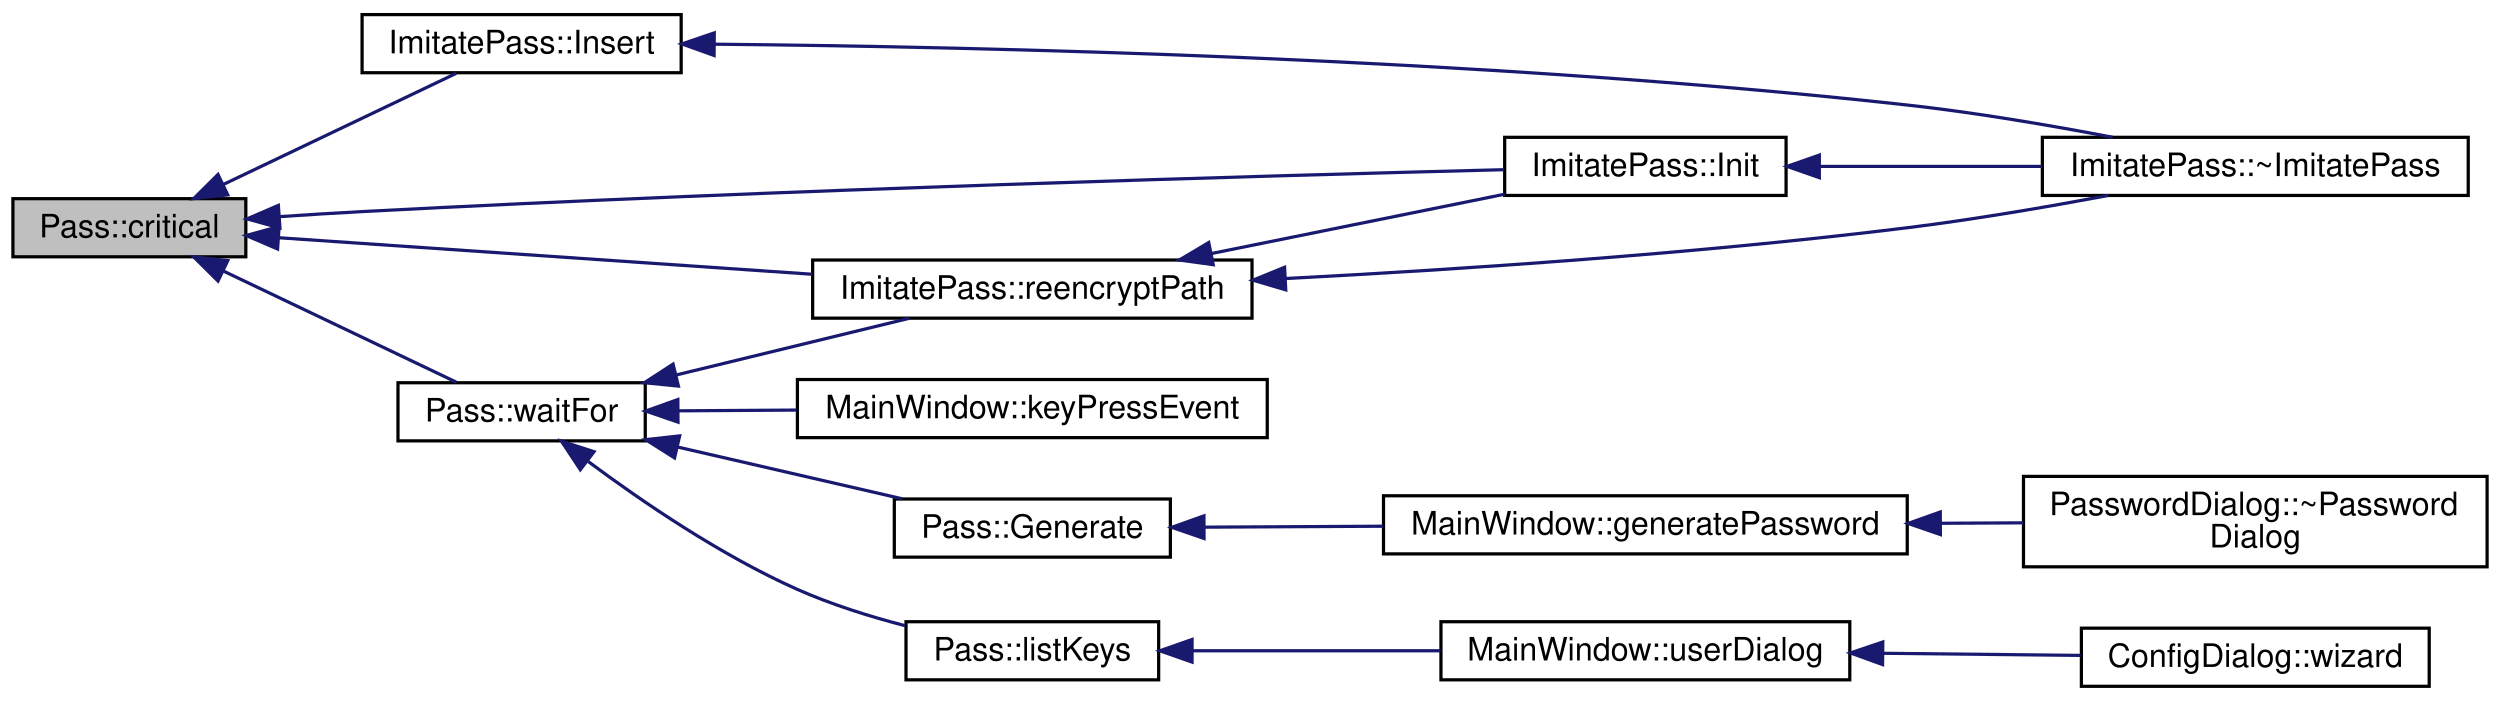
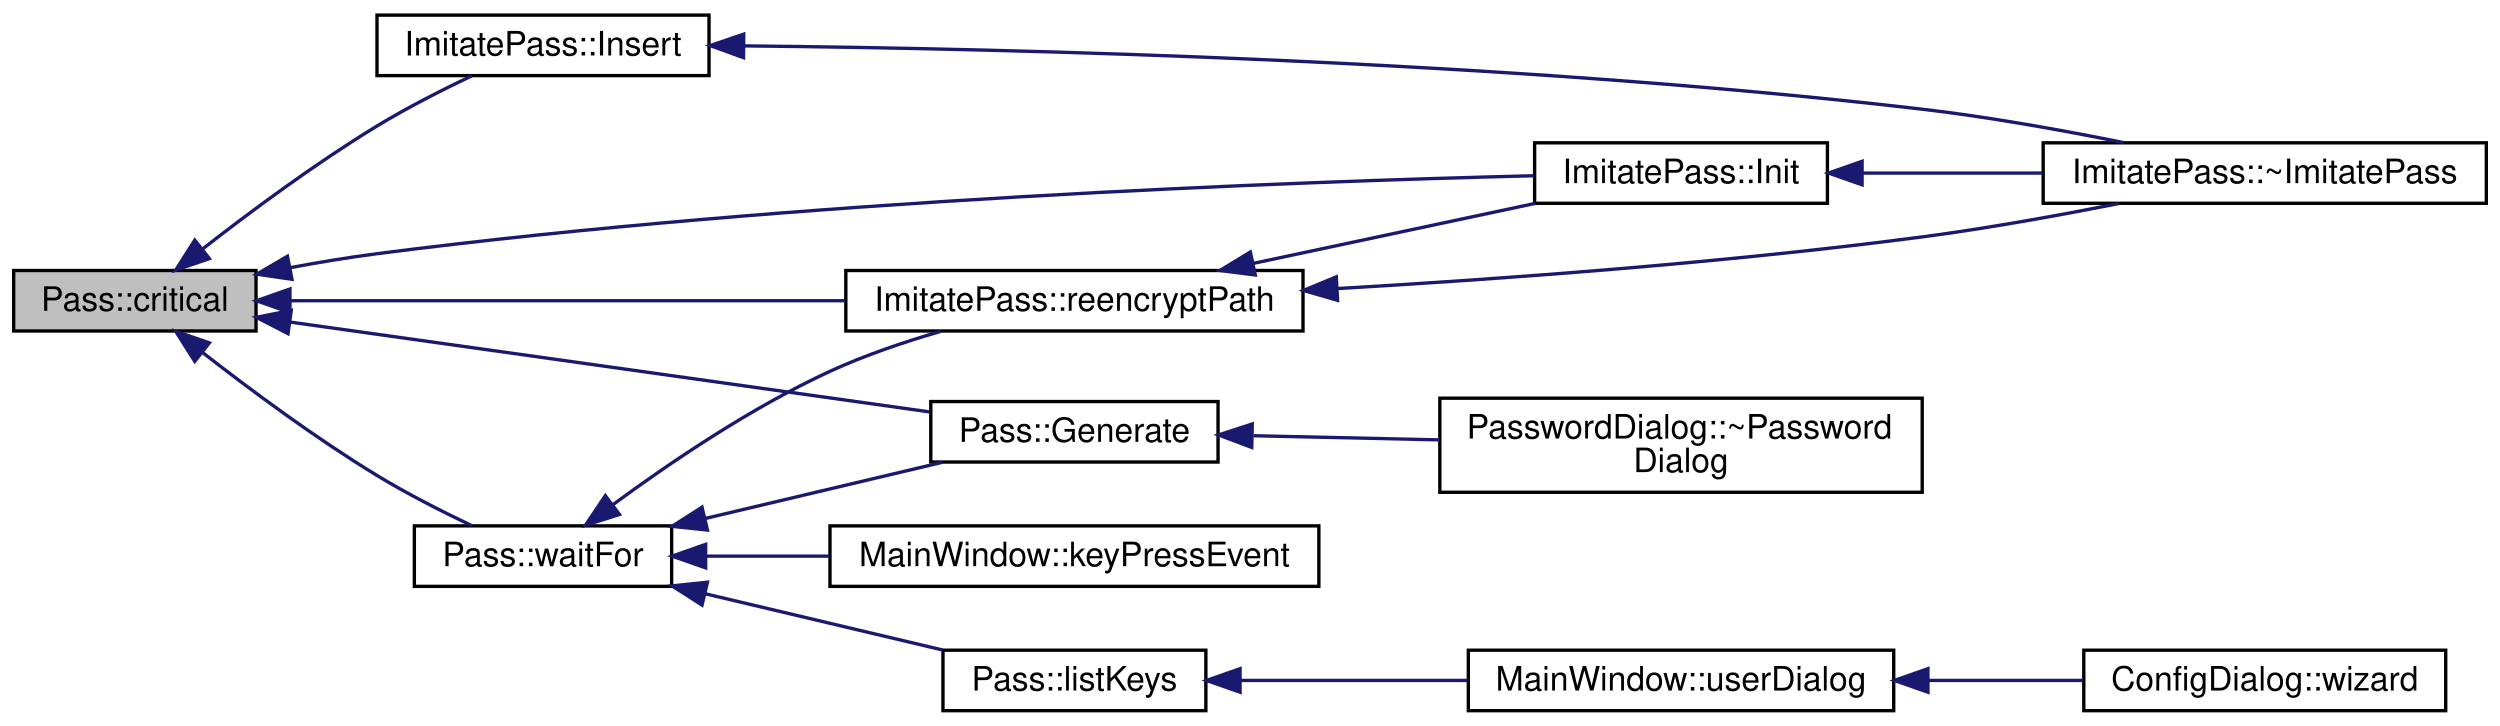
- <svg xmlns="http://www.w3.org/2000/svg" xmlns:xlink="http://www.w3.org/1999/xlink" width="774pt" height="217pt" viewBox="0.00 0.00 774.16 217.00">
-   <g id="graph0" class="graph" transform="scale(1 1) rotate(0) translate(4 213)">
+ <svg xmlns="http://www.w3.org/2000/svg" xmlns:xlink="http://www.w3.org/1999/xlink" width="744pt" height="216pt" viewBox="0.00 0.00 743.86 216.00">
+   <g id="graph0" class="graph" transform="scale(1 1) rotate(0) translate(4 212)">
    <g id="node1" class="node">
-       <polygon fill="#bfbfbf" stroke="black" points="0,-133.5 0,-151.5 72.123,-151.5 72.123,-133.5 0,-133.5" />
-       <text text-anchor="middle" x="36.062" y="-139.5" font-family="Helvetica,sans-Serif" font-size="10.00">Pass::critical</text>
+       <polygon fill="#bfbfbf" stroke="black" points="0,-113.5 0,-131.5 72.123,-131.5 72.123,-113.5 0,-113.5" />
+       <text text-anchor="middle" x="36.062" y="-119.5" font-family="Helvetica,sans-Serif" font-size="10.00">Pass::critical</text>
    </g>
    <g id="node2" class="node">
      <g id="a_node2">
        <a xlink:href="class_imitate_pass.html#a5c1ff75bc5d3a8a470d38851055ff765" target="_top" xlink:title="ImitatePass::Insert git init wrapper. ">
-           <polygon fill="none" stroke="black" points="108.123,-190.5 108.123,-208.5 206.931,-208.5 206.931,-190.5 108.123,-190.5" />
-           <text text-anchor="middle" x="157.527" y="-196.5" font-family="Helvetica,sans-Serif" font-size="10.00">ImitatePass::Insert</text>
+           <polygon fill="none" stroke="black" points="108.123,-189.5 108.123,-207.5 206.931,-207.5 206.931,-189.5 108.123,-189.5" />
+           <text text-anchor="middle" x="157.527" y="-195.5" font-family="Helvetica,sans-Serif" font-size="10.00">ImitatePass::Insert</text>
        </a>
      </g>
    </g>
    <g id="edge1" class="edge">
-       <path fill="none" stroke="midnightblue" d="M65.25,-155.949C87.451,-166.542 117.804,-181.024 137.29,-190.322" />
-       <polygon fill="midnightblue" stroke="midnightblue" points="66.524,-152.679 55.991,-151.532 63.509,-158.997 66.524,-152.679" />
+       <path fill="none" stroke="midnightblue" d="M56.111,-137.827C70.077,-148.714 89.731,-163.324 108.123,-174.5 117.101,-179.955 127.488,-185.231 136.333,-189.44" />
+       <polygon fill="midnightblue" stroke="midnightblue" points="58.231,-135.041 48.213,-131.593 53.894,-140.536 58.231,-135.041" />
    </g>
    <g id="node4" class="node">
      <g id="a_node4">
        <a xlink:href="class_imitate_pass.html#a9e8c577903247d17c42ad04d346deb6b" target="_top" xlink:title="ImitatePass::Init initialize pass repository. ">
-           <polygon fill="none" stroke="black" points="461.945,-152.5 461.945,-170.5 549.083,-170.5 549.083,-152.5 461.945,-152.5" />
-           <text text-anchor="middle" x="505.514" y="-158.5" font-family="Helvetica,sans-Serif" font-size="10.00">ImitatePass::Init</text>
+           <polygon fill="none" stroke="black" points="452.633,-151.5 452.633,-169.5 539.771,-169.5 539.771,-151.5 452.633,-151.5" />
+           <text text-anchor="middle" x="496.202" y="-157.5" font-family="Helvetica,sans-Serif" font-size="10.00">ImitatePass::Init</text>
        </a>
      </g>
    </g>
    <g id="edge3" class="edge">
-       <path fill="none" stroke="midnightblue" d="M82.603,-145.941C91.083,-146.515 99.87,-147.064 108.123,-147.5 236.713,-154.293 388.949,-158.632 461.672,-160.477" />
-       <polygon fill="midnightblue" stroke="midnightblue" points="82.688,-142.439 72.469,-145.236 82.202,-149.422 82.688,-142.439" />
+       <path fill="none" stroke="midnightblue" d="M82.191,-132.324C90.769,-133.926 99.697,-135.414 108.123,-136.5 232.496,-152.535 380.783,-157.942 452.354,-159.697" />
+       <polygon fill="midnightblue" stroke="midnightblue" points="82.817,-128.88 72.333,-130.408 81.482,-135.751 82.817,-128.88" />
    </g>
    <g id="node5" class="node">
      <g id="a_node5">
        <a xlink:href="class_imitate_pass.html#a8670f6326e3dfe0018a0737fba27da2f" target="_top" xlink:title="MainWindow::reencryptPath reencrypt all files under the chosen directory. ">
-           <polygon fill="none" stroke="black" points="247.65,-114.5 247.65,-132.5 383.704,-132.5 383.704,-114.5 247.65,-114.5" />
-           <text text-anchor="middle" x="315.677" y="-120.5" font-family="Helvetica,sans-Serif" font-size="10.00">ImitatePass::reencryptPath</text>
+           <polygon fill="none" stroke="black" points="247.65,-113.5 247.65,-131.5 383.704,-131.5 383.704,-113.5 247.65,-113.5" />
+           <text text-anchor="middle" x="315.677" y="-119.5" font-family="Helvetica,sans-Serif" font-size="10.00">ImitatePass::reencryptPath</text>
        </a>
      </g>
    </g>
    <g id="edge5" class="edge">
-       <path fill="none" stroke="midnightblue" d="M82.227,-139.409C127.025,-136.343 196.207,-131.608 247.46,-128.1" />
-       <polygon fill="midnightblue" stroke="midnightblue" points="81.959,-135.919 72.222,-140.094 82.437,-142.903 81.959,-135.919" />
+       <path fill="none" stroke="midnightblue" d="M82.227,-122.5C127.025,-122.5 196.207,-122.5 247.46,-122.5" />
+       <polygon fill="midnightblue" stroke="midnightblue" points="82.222,-119 72.222,-122.5 82.222,-126 82.222,-119" />
    </g>
    <g id="node6" class="node">
      <g id="a_node6">
-         <a xlink:href="class_pass.html#a67f8fad399d76d53a4639f75d9cee95c" target="_top" xlink:title="Pass::waitFor wait until process.atEnd and execQueue.isEmpty or timeout after x-seconds. ">
-           <polygon fill="none" stroke="black" points="119.241,-76.5 119.241,-94.5 195.812,-94.5 195.812,-76.5 119.241,-76.5" />
-           <text text-anchor="middle" x="157.527" y="-82.5" font-family="Helvetica,sans-Serif" font-size="10.00">Pass::waitFor</text>
+         <a xlink:href="class_pass.html#a140443713431e41dc5a7d4989ece82c0" target="_top" xlink:title="Pass::Generate use either pwgen or internal password generator. ">
+           <polygon fill="none" stroke="black" points="272.936,-74.5 272.936,-92.5 358.418,-92.5 358.418,-74.5 272.936,-74.5" />
+           <text text-anchor="middle" x="315.677" y="-80.5" font-family="Helvetica,sans-Serif" font-size="10.00">Pass::Generate</text>
        </a>
      </g>
    </g>
    <g id="edge8" class="edge">
-       <path fill="none" stroke="midnightblue" d="M65.25,-129.051C87.451,-118.458 117.804,-103.976 137.29,-94.678" />
-       <polygon fill="midnightblue" stroke="midnightblue" points="63.509,-126.003 55.991,-133.468 66.524,-132.321 63.509,-126.003" />
+       <path fill="none" stroke="midnightblue" d="M82.286,-116.147C134.951,-108.748 221.256,-96.624 272.555,-89.417" />
+       <polygon fill="midnightblue" stroke="midnightblue" points="81.638,-112.703 72.222,-117.561 82.611,-119.635 81.638,-112.703" />
+     </g>
+     <g id="node8" class="node">
+       <g id="a_node8">
+         <a xlink:href="class_pass.html#a67f8fad399d76d53a4639f75d9cee95c" target="_top" xlink:title="Pass::waitFor wait until process.atEnd and execQueue.isEmpty or timeout after x-seconds. ">
+           <polygon fill="none" stroke="black" points="119.241,-37.5 119.241,-55.5 195.812,-55.5 195.812,-37.5 119.241,-37.5" />
+           <text text-anchor="middle" x="157.527" y="-43.5" font-family="Helvetica,sans-Serif" font-size="10.00">Pass::waitFor</text>
+         </a>
+       </g>
+     </g>
+     <g id="edge10" class="edge">
+       <path fill="none" stroke="midnightblue" d="M56.111,-107.173C70.077,-96.286 89.731,-81.676 108.123,-70.5 117.101,-65.045 127.488,-59.769 136.333,-55.56" />
+       <polygon fill="midnightblue" stroke="midnightblue" points="53.894,-104.464 48.213,-113.407 58.231,-109.959 53.894,-104.464" />
    </g>
    <g id="node3" class="node">
      <g id="a_node3">
        <a xlink:href="class_imitate_pass.html#af4d70979dc11ccdee6cec699fb20d942" target="_top" xlink:title="ImitatePass::~ImitatePass">
-           <polygon fill="none" stroke="black" points="628.444,-152.5 628.444,-170.5 760.323,-170.5 760.323,-152.5 628.444,-152.5" />
-           <text text-anchor="middle" x="694.384" y="-158.5" font-family="Helvetica,sans-Serif" font-size="10.00">ImitatePass::~ImitatePass</text>
+           <polygon fill="none" stroke="black" points="603.981,-151.5 603.981,-169.5 735.86,-169.5 735.86,-151.5 603.981,-151.5" />
+           <text text-anchor="middle" x="669.921" y="-157.5" font-family="Helvetica,sans-Serif" font-size="10.00">ImitatePass::~ImitatePass</text>
        </a>
      </g>
    </g>
    <g id="edge2" class="edge">
-       <path fill="none" stroke="midnightblue" d="M217.361,-199.335C300.052,-198.548 455.247,-195.038 586.604,-180.5 607.659,-178.17 630.83,-174.218 650.19,-170.521" />
-       <polygon fill="midnightblue" stroke="midnightblue" points="217.127,-195.837 207.157,-199.422 217.186,-202.837 217.127,-195.837" />
+       <path fill="none" stroke="midnightblue" d="M217.571,-198.343C297.342,-197.541 443.852,-193.991 567.981,-179.5 587.819,-177.184 609.619,-173.258 627.867,-169.574" />
+       <polygon fill="midnightblue" stroke="midnightblue" points="217.206,-194.846 207.238,-198.435 217.269,-201.845 217.206,-194.846" />
    </g>
    <g id="edge4" class="edge">
-       <path fill="none" stroke="midnightblue" d="M559.583,-161.5C580.98,-161.5 605.874,-161.5 628.346,-161.5" />
-       <polygon fill="midnightblue" stroke="midnightblue" points="559.385,-158 549.385,-161.5 559.385,-165 559.385,-158" />
+       <path fill="none" stroke="midnightblue" d="M550.344,-160.5C567.272,-160.5 586.194,-160.5 603.866,-160.5" />
+       <polygon fill="midnightblue" stroke="midnightblue" points="550.091,-157 540.091,-160.5 550.091,-164 550.091,-157" />
    </g>
    <g id="edge7" class="edge">
-       <path fill="none" stroke="midnightblue" d="M394.18,-126.777C448.248,-129.595 522,-134.501 586.604,-142.5 607.16,-145.045 629.765,-148.911 648.864,-152.493" />
-       <polygon fill="midnightblue" stroke="midnightblue" points="394.144,-123.271 383.979,-126.258 393.789,-130.261 394.144,-123.271" />
+       <path fill="none" stroke="midnightblue" d="M393.876,-126.123C443.706,-129.007 509.844,-133.854 567.981,-141.5 587.252,-144.034 608.412,-147.855 626.359,-151.407" />
+       <polygon fill="midnightblue" stroke="midnightblue" points="393.999,-122.624 383.817,-125.555 393.604,-129.613 393.999,-122.624" />
    </g>
    <g id="edge6" class="edge">
-       <path fill="none" stroke="midnightblue" d="M371.138,-134.518C400.042,-140.365 435.041,-147.445 461.933,-152.886" />
-       <polygon fill="midnightblue" stroke="midnightblue" points="371.687,-131.058 361.191,-132.505 370.299,-137.919 371.687,-131.058" />
-     </g>
-     <g id="edge9" class="edge">
-       <path fill="none" stroke="midnightblue" d="M205.476,-96.925C228.592,-102.551 256.062,-109.236 277.667,-114.493" />
-       <polygon fill="midnightblue" stroke="midnightblue" points="206.076,-93.469 195.532,-94.505 204.421,-100.271 206.076,-93.469" />
+       <path fill="none" stroke="midnightblue" d="M368.936,-133.624C395.653,-139.31 427.745,-146.141 452.889,-151.493" />
+       <polygon fill="midnightblue" stroke="midnightblue" points="369.494,-130.164 358.985,-131.505 368.037,-137.011 369.494,-130.164" />
    </g>
    <g id="node7" class="node">
      <g id="a_node7">
-         <a xlink:href="class_main_window.html#a9c4f542263838b9ecd06eae839a42a34" target="_top" xlink:title="MainWindow::keyPressEvent did anyone press return, enter or escape? ">
-           <polygon fill="none" stroke="black" points="242.931,-77.5 242.931,-95.5 388.423,-95.5 388.423,-77.5 242.931,-77.5" />
-           <text text-anchor="middle" x="315.677" y="-83.5" font-family="Helvetica,sans-Serif" font-size="10.00">MainWindow::keyPressEvent</text>
+         <a xlink:href="class_password_dialog.html#aa123158c0085b910ecf3bfdc9dae9e97" target="_top" xlink:title="PasswordDialog::~PasswordDialog basic destructor. ">
+           <polygon fill="none" stroke="black" points="424.423,-65.5 424.423,-93.5 567.981,-93.5 567.981,-65.5 424.423,-65.5" />
+           <text text-anchor="start" x="432.423" y="-81.5" font-family="Helvetica,sans-Serif" font-size="10.00">PasswordDialog::~Password</text>
+           <text text-anchor="middle" x="496.202" y="-71.5" font-family="Helvetica,sans-Serif" font-size="10.00">Dialog</text>
        </a>
      </g>
    </g>
-     <g id="edge10" class="edge">
-       <path fill="none" stroke="midnightblue" d="M206.192,-85.805C217.729,-85.879 230.316,-85.96 242.697,-86.039" />
-       <polygon fill="midnightblue" stroke="midnightblue" points="205.951,-82.304 195.929,-85.74 205.906,-89.304 205.951,-82.304" />
+     <g id="edge9" class="edge">
+       <path fill="none" stroke="midnightblue" d="M368.98,-82.328C386.272,-81.941 405.813,-81.503 424.262,-81.09" />
+       <polygon fill="midnightblue" stroke="midnightblue" points="368.452,-78.839 358.533,-82.562 368.609,-85.837 368.452,-78.839" />
    </g>
-     <g id="node8" class="node">
-       <g id="a_node8">
-         <a xlink:href="class_pass.html#a140443713431e41dc5a7d4989ece82c0" target="_top" xlink:title="Pass::Generate use either pwgen or internal password generator. ">
-           <polygon fill="none" stroke="black" points="272.936,-40.5 272.936,-58.5 358.418,-58.5 358.418,-40.5 272.936,-40.5" />
-           <text text-anchor="middle" x="315.677" y="-46.5" font-family="Helvetica,sans-Serif" font-size="10.00">Pass::Generate</text>
+     <g id="edge11" class="edge">
+       <path fill="none" stroke="midnightblue" d="M178.477,-61.916C194.992,-74.068 219.469,-90.708 242.931,-101.5 253.307,-106.273 265.027,-110.246 275.941,-113.405" />
+       <polygon fill="midnightblue" stroke="midnightblue" points="180.278,-58.892 170.178,-55.693 176.079,-64.492 180.278,-58.892" />
+     </g>
+     <g id="edge13" class="edge">
+       <path fill="none" stroke="midnightblue" d="M205.684,-57.674C228.341,-63.042 255.14,-69.393 276.495,-74.453" />
+       <polygon fill="midnightblue" stroke="midnightblue" points="206.466,-54.263 195.929,-55.362 204.852,-61.074 206.466,-54.263" />
+     </g>
+     <g id="node9" class="node">
+       <g id="a_node9">
+         <a xlink:href="class_main_window.html#a9c4f542263838b9ecd06eae839a42a34" target="_top" xlink:title="MainWindow::keyPressEvent did anyone press return, enter or escape? ">
+           <polygon fill="none" stroke="black" points="242.931,-37.5 242.931,-55.5 388.423,-55.5 388.423,-37.5 242.931,-37.5" />
+           <text text-anchor="middle" x="315.677" y="-43.5" font-family="Helvetica,sans-Serif" font-size="10.00">MainWindow::keyPressEvent</text>
        </a>
      </g>
    </g>
-     <g id="edge11" class="edge">
-       <path fill="none" stroke="midnightblue" d="M205.835,-74.593C228.074,-69.466 254.278,-63.425 275.401,-58.555" />
-       <polygon fill="midnightblue" stroke="midnightblue" points="204.887,-71.22 195.929,-76.877 206.459,-78.041 204.887,-71.22" />
+     <g id="edge12" class="edge">
+       <path fill="none" stroke="midnightblue" d="M206.192,-46.5C217.729,-46.5 230.316,-46.5 242.697,-46.5" />
+       <polygon fill="midnightblue" stroke="midnightblue" points="205.929,-43 195.929,-46.5 205.929,-50 205.929,-43" />
    </g>
-     <g id="node11" class="node">
-       <g id="a_node11">
+     <g id="node10" class="node">
+       <g id="a_node10">
        <a xlink:href="class_pass.html#a451b0f52aa0332801252ae28665e29b3" target="_top" xlink:title="Pass::listKeys list users. ">
-           <polygon fill="none" stroke="black" points="276.556,-2.5 276.556,-20.5 354.797,-20.5 354.797,-2.5 276.556,-2.5" />
-           <text text-anchor="middle" x="315.677" y="-8.5" font-family="Helvetica,sans-Serif" font-size="10.00">Pass::listKeys</text>
+           <polygon fill="none" stroke="black" points="276.556,-0.5 276.556,-18.5 354.797,-18.5 354.797,-0.5 276.556,-0.5" />
+           <text text-anchor="middle" x="315.677" y="-6.5" font-family="Helvetica,sans-Serif" font-size="10.00">Pass::listKeys</text>
        </a>
      </g>
    </g>
    <g id="edge14" class="edge">
-       <path fill="none" stroke="midnightblue" d="M178.122,-70.13C194.596,-57.866 219.196,-41.048 242.931,-30.5 253.41,-25.843 265.275,-22.127 276.295,-19.262" />
-       <polygon fill="midnightblue" stroke="midnightblue" points="175.706,-67.569 169.862,-76.406 179.942,-73.143 175.706,-67.569" />
+       <path fill="none" stroke="midnightblue" d="M205.684,-35.326C228.341,-29.957 255.14,-23.607 276.495,-18.547" />
+       <polygon fill="midnightblue" stroke="midnightblue" points="204.852,-31.926 195.929,-37.638 206.466,-38.737 204.852,-31.926" />
    </g>
-     <g id="node9" class="node">
-       <g id="a_node9">
-         <a xlink:href="class_main_window.html#a0b9416f68d223f4303ef6e2d8912905c" target="_top" xlink:title="MainWindow::generatePassword use either pwgen or internal password generator. ">
-           <polygon fill="none" stroke="black" points="424.423,-41.5 424.423,-59.5 586.604,-59.5 586.604,-41.5 424.423,-41.5" />
-           <text text-anchor="middle" x="505.514" y="-47.5" font-family="Helvetica,sans-Serif" font-size="10.00">MainWindow::generatePassword</text>
-         </a>
-       </g>
-     </g>
-     <g id="edge12" class="edge">
-       <path fill="none" stroke="midnightblue" d="M369.165,-49.779C386.283,-49.871 405.698,-49.974 424.37,-50.073" />
-       <polygon fill="midnightblue" stroke="midnightblue" points="368.85,-46.278 358.831,-49.724 368.812,-53.278 368.85,-46.278" />
-     </g>
-     <g id="node10" class="node">
-       <g id="a_node10">
-         <a xlink:href="class_password_dialog.html#aa123158c0085b910ecf3bfdc9dae9e97" target="_top" xlink:title="PasswordDialog::~PasswordDialog basic destructor. ">
-           <polygon fill="none" stroke="black" points="622.604,-37.5 622.604,-65.5 766.163,-65.5 766.163,-37.5 622.604,-37.5" />
-           <text text-anchor="start" x="630.604" y="-53.5" font-family="Helvetica,sans-Serif" font-size="10.00">PasswordDialog::~Password</text>
-           <text text-anchor="middle" x="694.384" y="-43.5" font-family="Helvetica,sans-Serif" font-size="10.00">Dialog</text>
-         </a>
-       </g>
-     </g>
-     <g id="edge13" class="edge">
-       <path fill="none" stroke="midnightblue" d="M596.915,-50.984C605.518,-51.03 614.156,-51.076 622.536,-51.121" />
-       <polygon fill="midnightblue" stroke="midnightblue" points="596.867,-47.484 586.848,-50.93 596.829,-54.483 596.867,-47.484" />
-     </g>
-     <g id="node12" class="node">
-       <g id="a_node12">
+     <g id="node11" class="node">
+       <g id="a_node11">
        <a xlink:href="class_main_window.html#add7481e9707f309caba6b5d3a8c1ddc9" target="_top" xlink:title="MainWindow::userDialog see MainWindow::on_usersButton_clicked() ">
-           <polygon fill="none" stroke="black" points="442.213,-2.5 442.213,-20.5 568.814,-20.5 568.814,-2.5 442.213,-2.5" />
-           <text text-anchor="middle" x="505.514" y="-8.5" font-family="Helvetica,sans-Serif" font-size="10.00">MainWindow::userDialog</text>
+           <polygon fill="none" stroke="black" points="432.902,-0.5 432.902,-18.5 559.502,-18.5 559.502,-0.5 432.902,-0.5" />
+           <text text-anchor="middle" x="496.202" y="-6.5" font-family="Helvetica,sans-Serif" font-size="10.00">MainWindow::userDialog</text>
        </a>
      </g>
    </g>
    <g id="edge15" class="edge">
-       <path fill="none" stroke="midnightblue" d="M365.193,-11.5C388.631,-11.5 417.036,-11.5 442.068,-11.5" />
-       <polygon fill="midnightblue" stroke="midnightblue" points="365.142,-8 355.142,-11.5 365.142,-15 365.142,-8" />
+       <path fill="none" stroke="midnightblue" d="M365.175,-9.5C385.995,-9.5 410.583,-9.5 432.742,-9.5" />
+       <polygon fill="midnightblue" stroke="midnightblue" points="364.975,-6 354.975,-9.5 364.975,-13 364.975,-6" />
    </g>
-     <g id="node13" class="node">
-       <g id="a_node13">
+     <g id="node12" class="node">
+       <g id="a_node12">
        <a xlink:href="class_config_dialog.html#ad5b80066591f19fdaaa06b7cb5ba7f15" target="_top" xlink:title="ConfigDialog::wizard first-time use wizard. ">
-           <polygon fill="none" stroke="black" points="640.529,-0.5 640.529,-18.5 748.238,-18.5 748.238,-0.5 640.529,-0.5" />
-           <text text-anchor="middle" x="694.384" y="-6.5" font-family="Helvetica,sans-Serif" font-size="10.00">ConfigDialog::wizard</text>
+           <polygon fill="none" stroke="black" points="616.066,-0.5 616.066,-18.5 723.775,-18.5 723.775,-0.5 616.066,-0.5" />
+           <text text-anchor="middle" x="669.921" y="-6.5" font-family="Helvetica,sans-Serif" font-size="10.00">ConfigDialog::wizard</text>
        </a>
      </g>
    </g>
    <g id="edge16" class="edge">
-       <path fill="none" stroke="midnightblue" d="M579.186,-10.722C599.561,-10.504 621.323,-10.271 640.325,-10.068" />
-       <polygon fill="midnightblue" stroke="midnightblue" points="578.96,-7.224 568.999,-10.831 579.035,-14.224 578.96,-7.224" />
+       <path fill="none" stroke="midnightblue" d="M569.736,-9.5C585.198,-9.5 601.251,-9.5 615.823,-9.5" />
+       <polygon fill="midnightblue" stroke="midnightblue" points="569.682,-6 559.682,-9.5 569.682,-13 569.682,-6" />
    </g>
  </g>
</svg>
